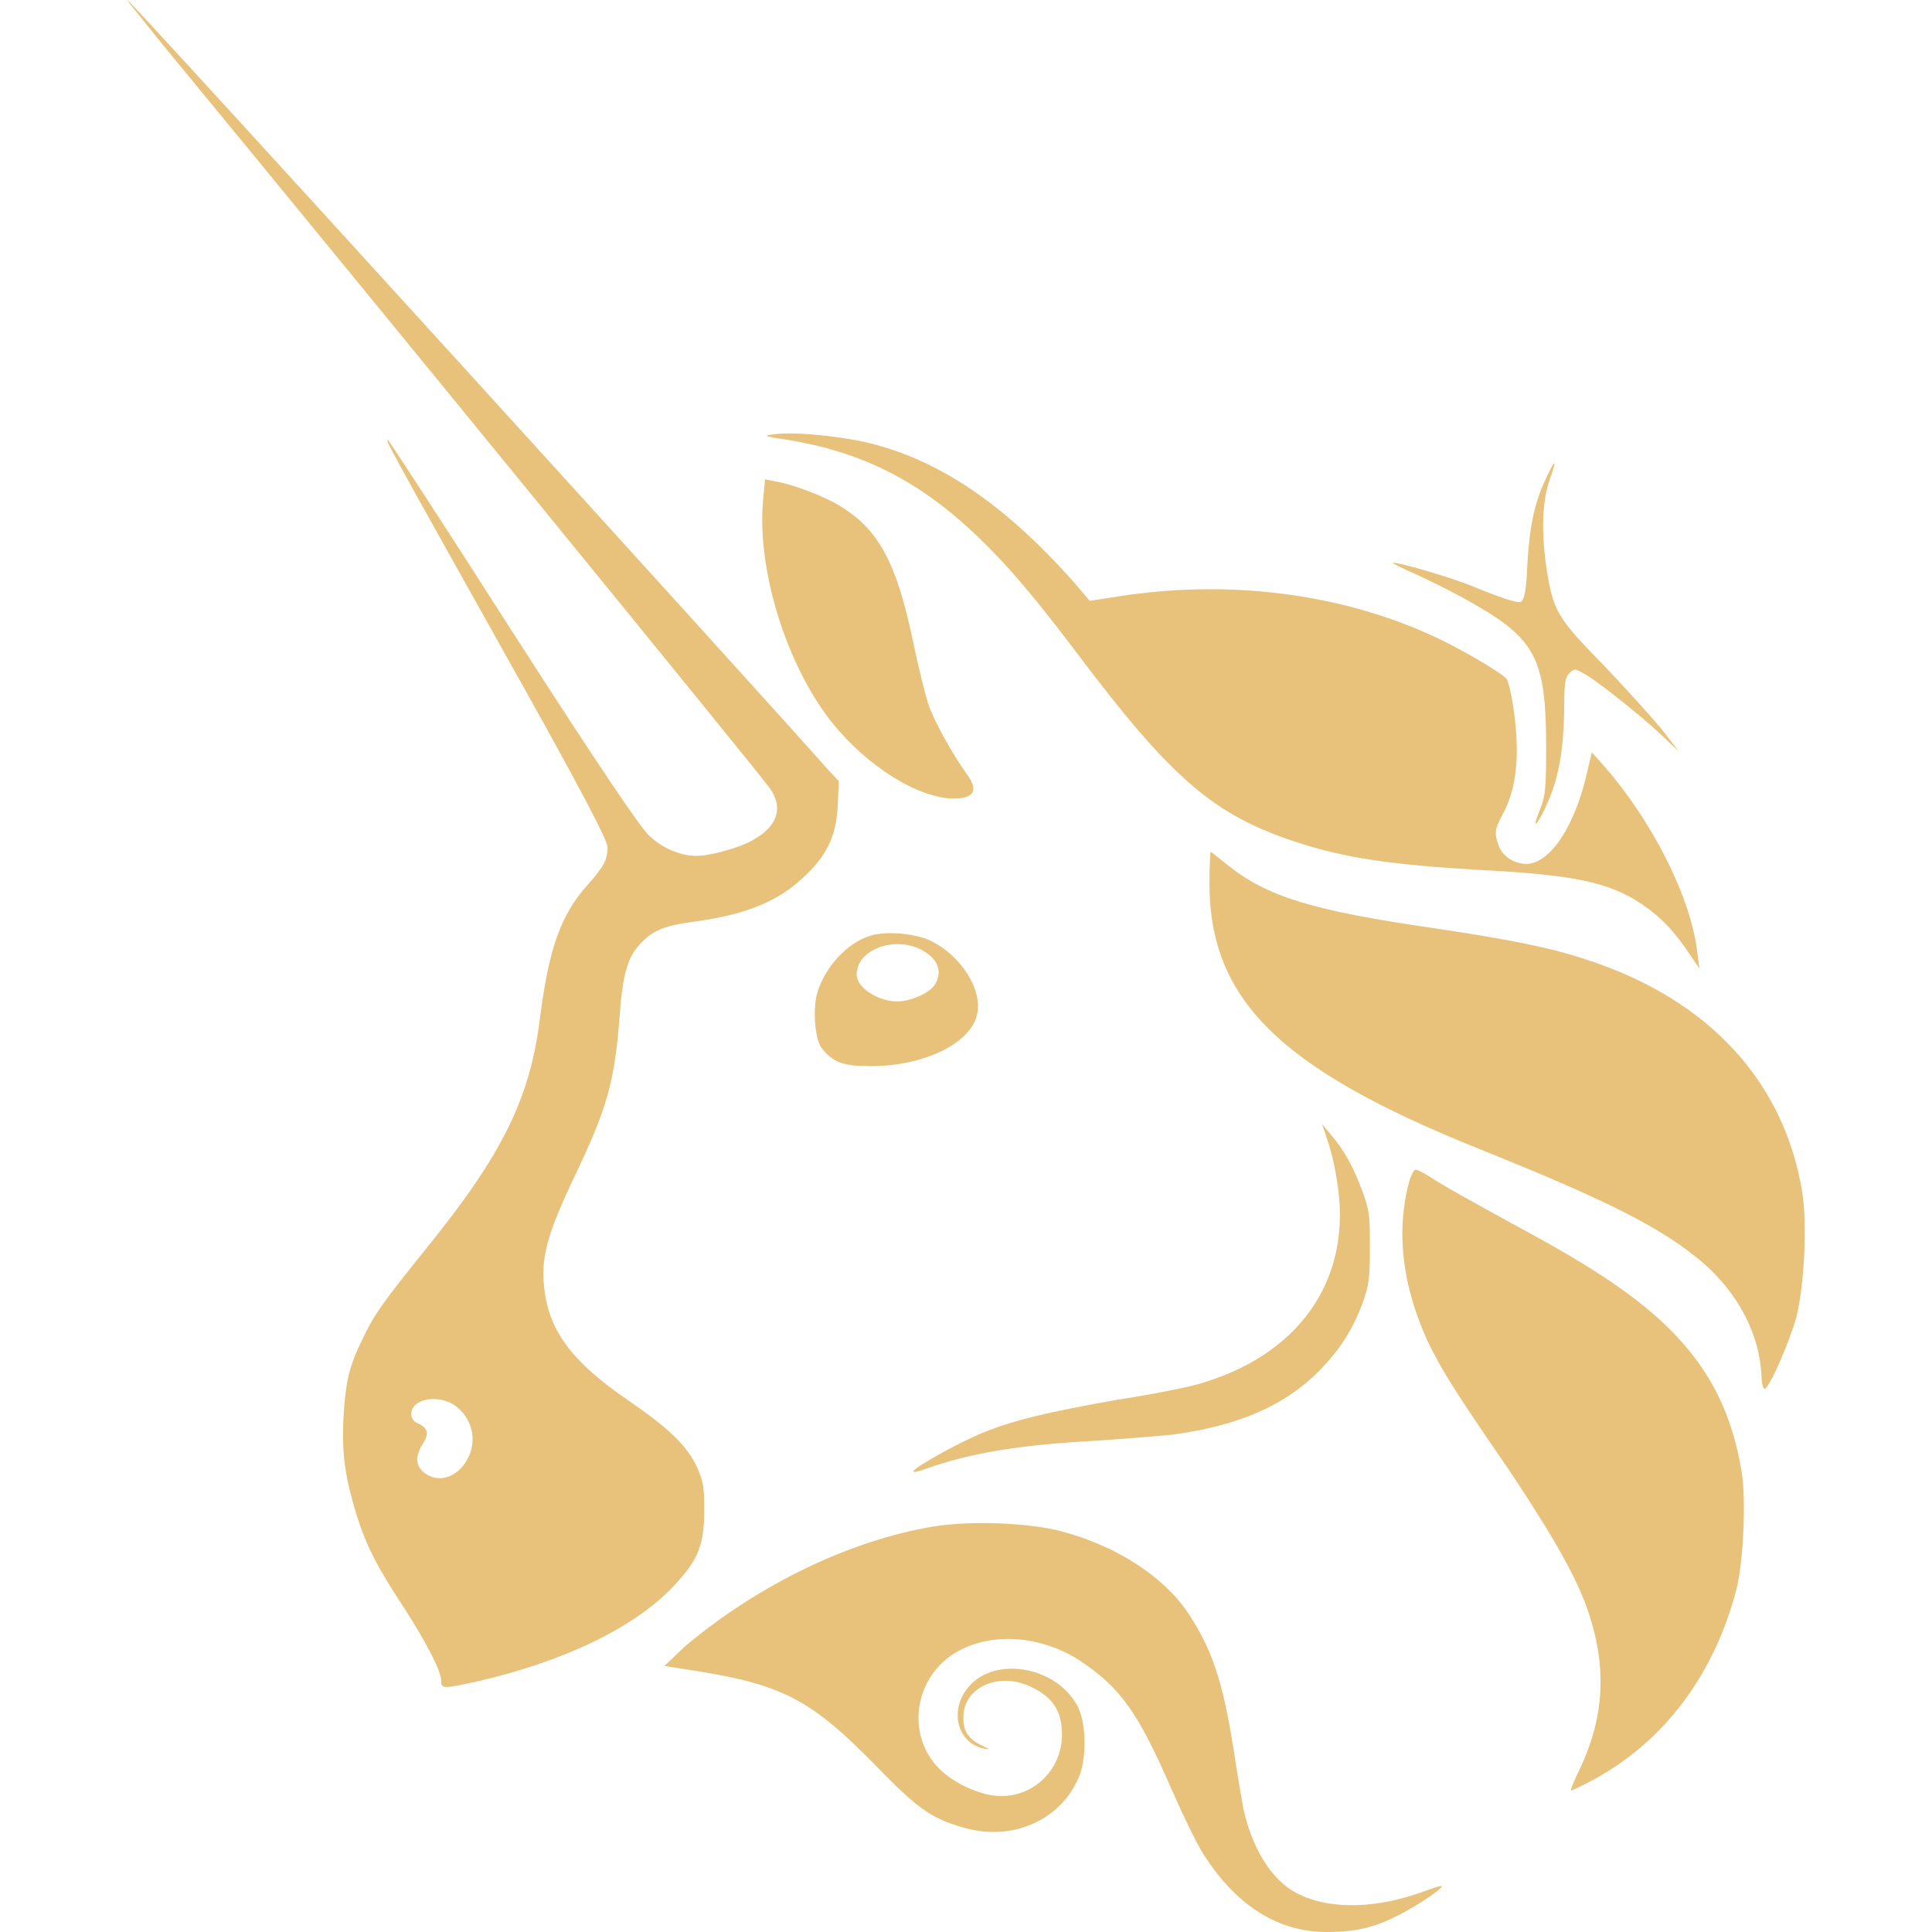
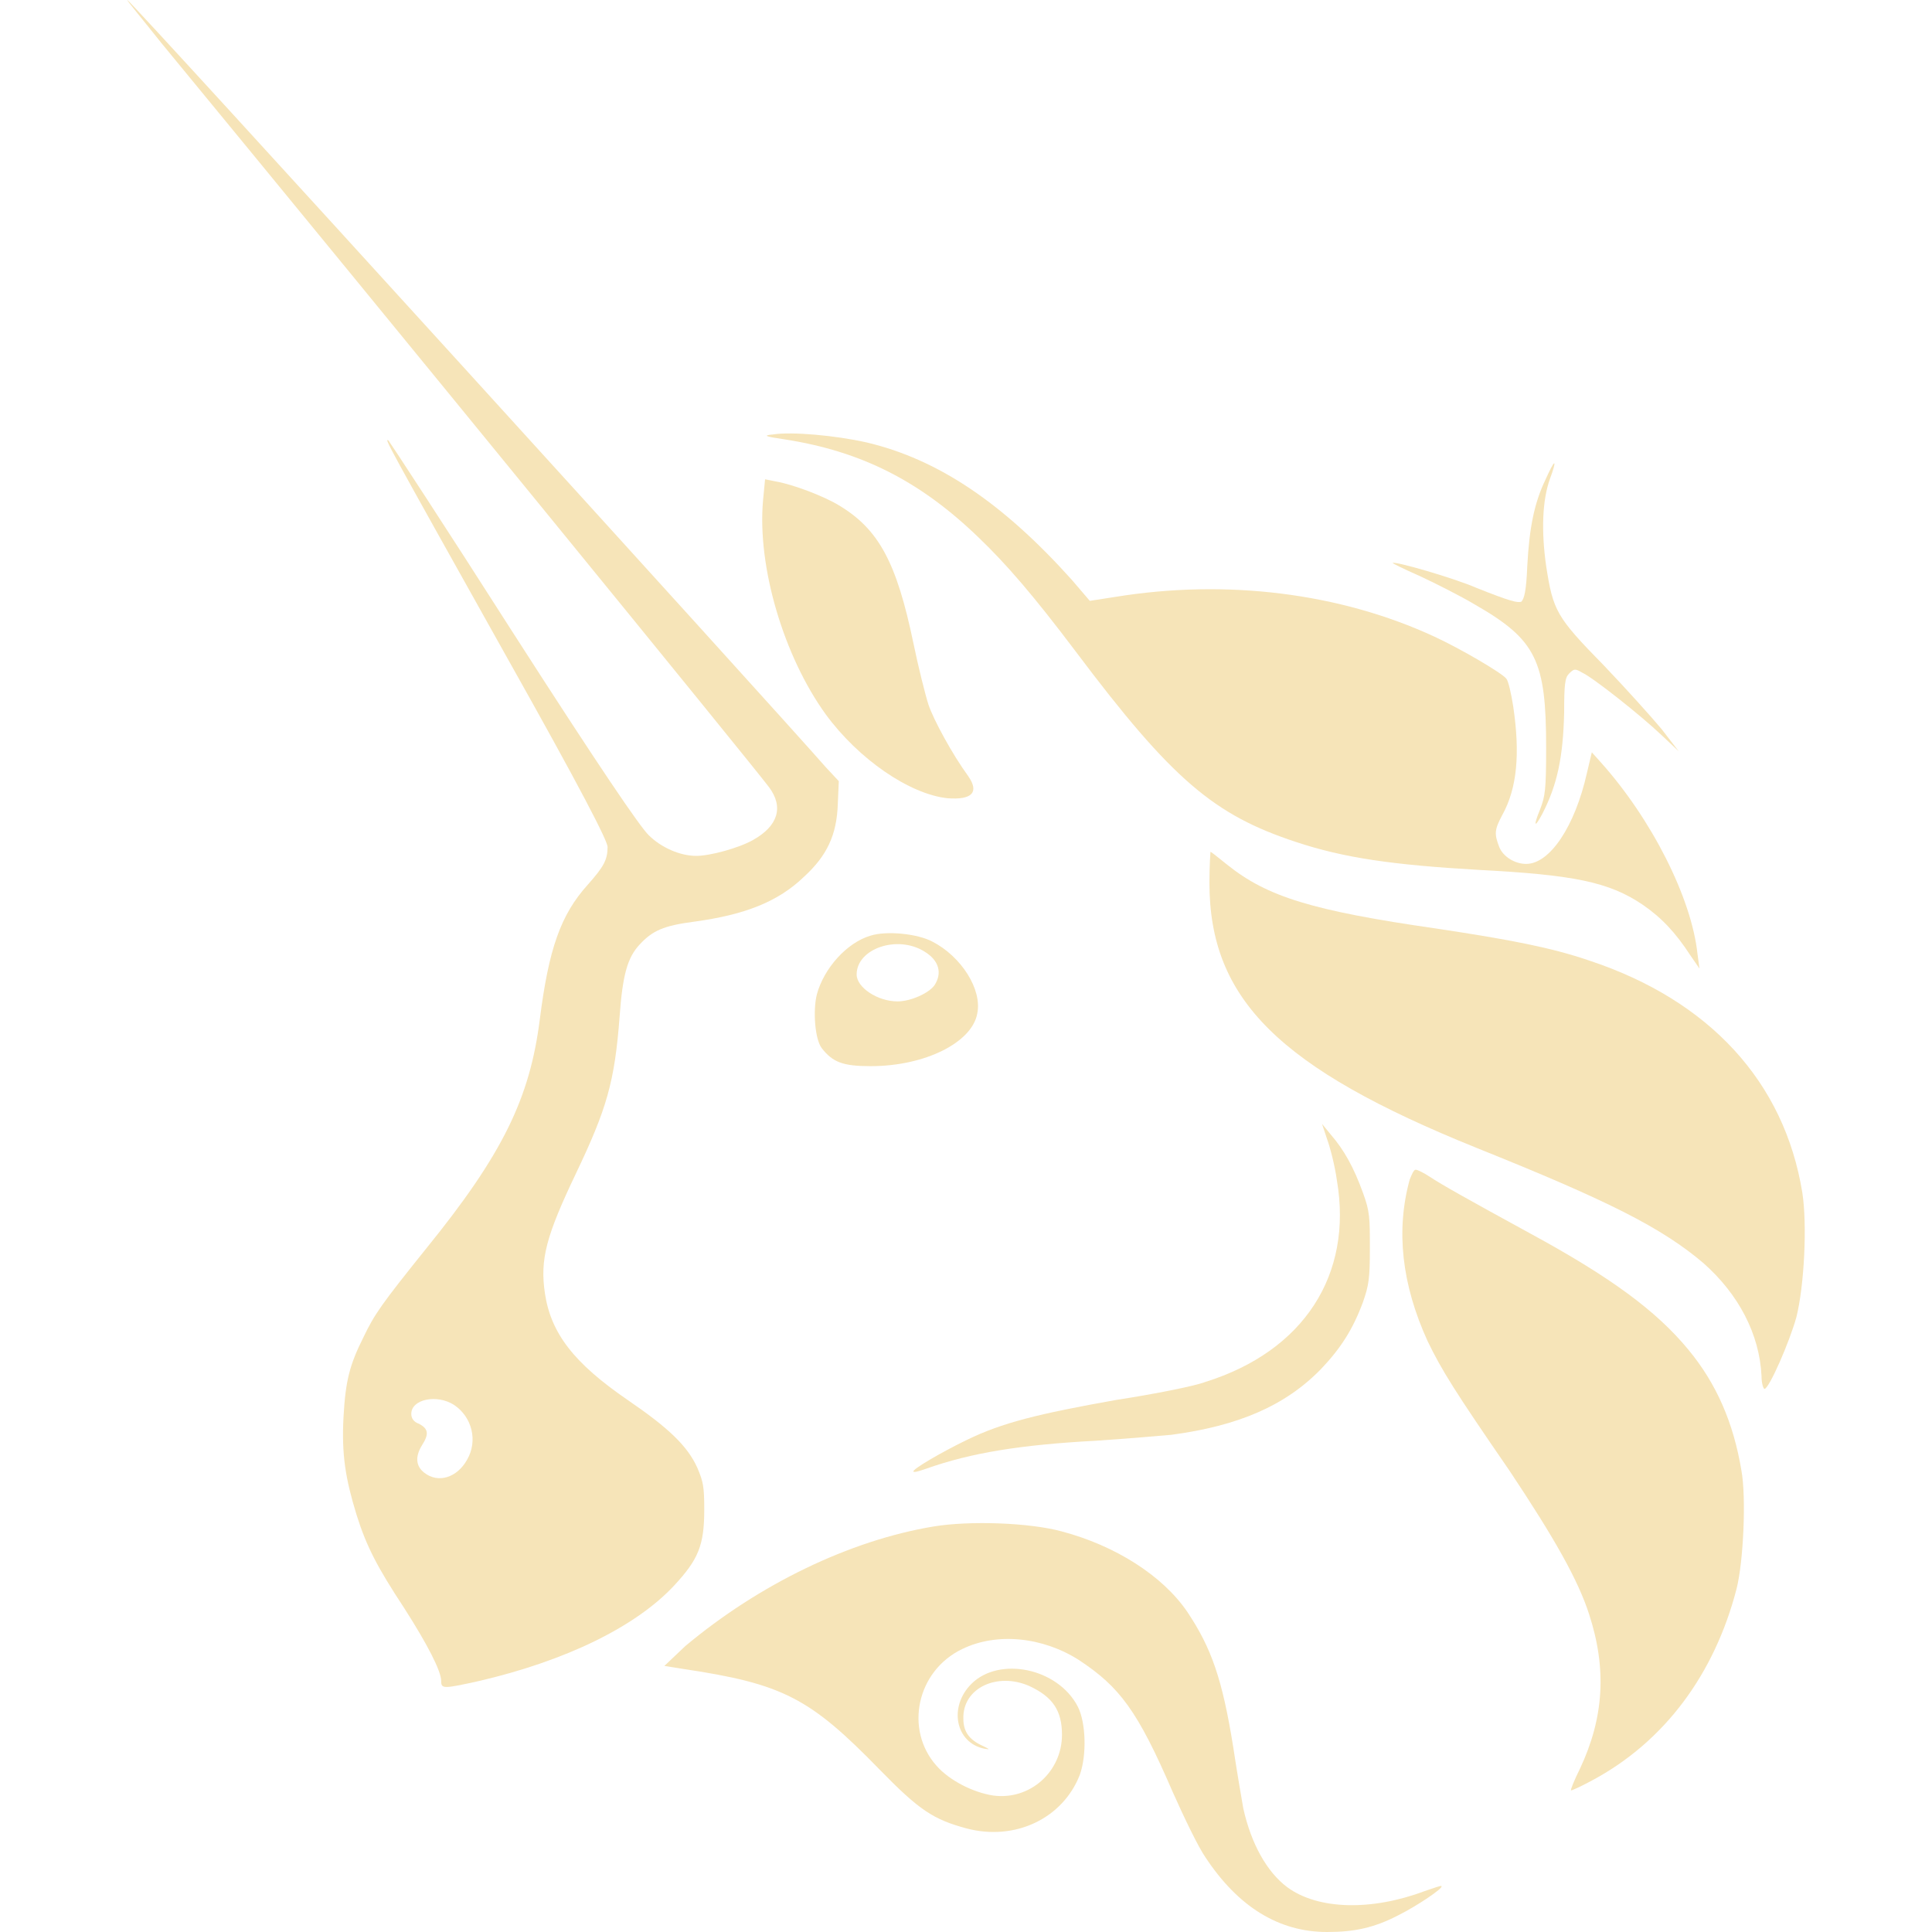
<svg xmlns="http://www.w3.org/2000/svg" version="1.1" id="Layer_1" x="0px" y="0px" viewBox="0 0 2500 2500" style="enable-background:new 0 0 2500 2500;" xml:space="preserve">
  <style type="text/css">
	.st0{fill:none;}
- 	.st1{fill:#E8C27A;}
- 	.st2{fill-rule:evenodd;clip-rule:evenodd;fill:#E8C27A;}
+ 	.st1{fill:#F6E4B8;}
+ 	.st2{fill-rule:evenodd;clip-rule:evenodd;fill:#F6E4B8;}
</style>
  <g id="Layer_x0020_1">
    <rect y="0" class="st0" width="2500" height="2500" />
    <g id="_1332663678928">
      <path class="st1" d="M1015.7,568.6c-27.1-3.9-28.4-5.2-15.5-6.4c24.5-3.9,81.2,1.3,121.2,10.3c92.8,21.9,176.6,78.7,265.6,177.9    l23.2,27.1l33.5-5.2c143.1-23.2,290.1-5.2,412.6,51.6c33.5,15.5,86.4,46.4,92.8,54.2c2.6,2.6,6.4,19.3,9,36.1    c9,60.6,5.2,105.7-14.2,140.5c-10.3,19.3-10.3,24.5-3.9,41.3c5.2,12.9,20.6,21.9,34.8,21.9c30.9,0,63.2-49,78.6-117.3l6.4-27.1    l11.6,12.9c65.8,73.5,117.3,175.3,125.1,247.6l2.6,19.3l-11.6-16.8c-19.3-29.7-37.4-49-61.9-65.8c-43.8-29.7-90.3-38.7-212.7-45.1    c-110.9-6.4-174.1-15.5-235.9-36.1c-105.7-34.8-159.9-79.9-284.9-246.3c-55.4-73.5-90.2-113.5-125.1-147    C1191.1,622.7,1115,584.1,1015.7,568.6L1015.7,568.6z" />
      <path class="st1" d="M1976.3,732.3c2.6-49,9-81.2,23.2-110.9c5.2-11.6,10.3-21.9,11.6-21.9s-1.3,9-5.2,19.3    c-10.3,28.4-11.6,68.3-5.2,113.5c9,58,12.9,65.8,74.8,128.9c28.4,29.7,61.9,67,74.8,82.5l21.9,28.4l-21.9-20.6    c-27.1-25.8-89-74.8-103.1-81.2c-9-5.2-10.3-5.2-16.8,1.3c-5.2,5.2-6.4,12.9-6.4,50.3c-1.3,58-9,94.1-28.4,131.5    c-10.3,19.3-11.6,15.5-2.6-6.4c6.4-16.8,7.7-24.5,7.7-79.9c0-112.2-12.9-139.2-91.5-184.4c-19.3-11.6-52.9-28.4-72.2-37.4    c-20.6-9-36.1-16.8-34.8-16.8c2.6-2.6,78.7,19.3,108.3,32.2c45.1,18,52.9,19.3,58,18C1972.4,774.9,1975,764.6,1976.3,732.3    L1976.3,732.3z" />
      <path class="st1" d="M1068.6,924.5c-54.2-74.8-89-190.8-81.2-277.2l2.6-27.1l12.9,2.6c23.2,3.9,63.2,19.3,82.5,31    c51.6,30.9,74.8,73.5,96.7,179.2c6.4,31,15.5,67,19.3,78.7c6.4,19.3,30.9,64.5,51.6,92.8c14.2,20.6,5.2,30.9-27.1,28.4    C1176.9,1027.6,1111.1,982.5,1068.6,924.5L1068.6,924.5z" />
      <path class="st1" d="M1910.5,1485.3c-255.3-103.1-345.5-192.1-345.5-343c0-21.9,1.3-40,1.3-40c1.3,0,10.3,7.7,21.9,16.8    c51.6,41.3,109.6,59.3,270.8,82.5c94.1,14.2,148.3,24.5,197.3,41.3c156,51.6,252.7,157.3,275.9,300.4    c6.4,41.3,2.6,119.9-7.7,161.2c-9,32.2-34.8,91.5-41.2,92.8c-1.3,0-3.9-6.4-3.9-16.8c-2.6-54.2-29.7-105.7-74.8-145.7    C2150.3,1588.5,2080.7,1553.6,1910.5,1485.3L1910.5,1485.3z" />
      <path class="st1" d="M1730,1527.8c-2.6-19.3-9-43.8-12.9-54.2l-6.4-19.3l11.6,14.2c16.8,19.3,29.7,42.6,41.3,74.8    c9,24.5,9,32.2,9,72.2c0,38.7-1.3,47.7-9,69.6c-12.9,34.8-28.4,59.3-54.2,86.4c-46.4,47.7-107,73.5-193.4,85.1    c-15.5,1.3-59.3,5.2-98,7.7c-96.7,5.2-161.2,15.5-219.2,36.1c-7.7,2.6-15.5,5.2-16.8,3.9c-2.6-2.6,37.4-25.8,69.6-41.3    c45.1-21.9,91.5-33.5,193.4-51.6c50.3-7.7,101.8-18.1,114.8-23.2C1687.5,1748.3,1750.6,1649.1,1730,1527.8L1730,1527.8z" />
      <path class="st1" d="M1847.3,1735.4c-33.5-73.5-41.2-143.1-23.2-208.9c2.6-6.4,5.2-12.9,7.7-12.9s10.3,3.9,18.1,9    c15.5,10.3,47.7,28.4,130.2,73.5c104.4,56.7,163.8,100.6,205,150.8c36.1,43.8,58,94.1,68.3,156c6.4,34.8,2.6,118.6-6.4,153.4    c-28.4,109.6-92.8,197.3-186.9,247.6c-14.2,7.7-25.8,12.9-27.1,12.9c-1.3,0,3.9-12.9,11.6-28.4c30.9-65.8,34.8-128.9,11.6-199.9    c-14.2-43.8-43.8-96.7-103.1-185.7C1882.2,1799.9,1865.4,1772.8,1847.3,1735.4L1847.3,1735.4z" />
      <path class="st1" d="M886.8,2130c95.4-79.9,212.7-136.7,321-154.7c46.4-7.7,123.8-5.2,166.3,6.4c68.3,18.1,130.2,56.7,162.5,104.4    c30.9,46.4,45.1,86.4,59.3,175.3c5.2,34.8,11.6,70.9,12.9,78.6c10.3,46.4,30.9,82.5,56.7,101.9c40,29.6,109.6,30.9,177.9,5.2    c11.6-3.9,21.9-7.7,21.9-6.4c2.6,2.6-32.2,25.8-55.4,37.4c-32.2,16.8-58,21.9-92.8,21.9c-61.9,0-114.8-32.2-157.3-96.7    c-9-12.9-27.1-50.3-42.6-85.1c-45.1-104.4-68.3-135.4-121.2-170.2c-46.4-29.6-105.7-36.1-150.8-14.2    c-59.3,28.4-74.8,104.4-33.5,150.9c16.8,19.3,47.7,34.8,73.5,38.7c47.7,6.4,89-30.9,89-78.6c0-30.9-11.6-49-42.5-63.2    c-41.3-18.1-86.4,2.6-85.1,42.5c0,16.8,7.7,27.1,24.5,34.8c10.3,5.1,10.3,5.1,2.6,3.9c-37.4-7.7-46.4-54.1-16.8-83.8    c36.1-36.1,112.2-20.6,137.9,29.6c10.3,20.6,11.6,61.9,2.6,87.7c-21.9,56.7-83.8,86.4-147,69.6c-42.6-11.6-60.6-23.2-112.2-76.1    c-90.3-92.8-125.1-110.9-254-130.2l-24.5-3.9L886.8,2130L886.8,2130z" />
      <path class="st2" d="M208.6,55.4C509,420.3,971.9,987.6,995.1,1018.6c19.3,25.8,11.6,50.3-20.6,68.3c-18,10.3-55.4,20.6-73.5,20.6    c-20.6,0-45.1-10.3-61.9-27.1c-11.6-11.6-61.9-85.1-175.3-261.7c-86.4-135.4-159.9-247.5-161.2-248.8    c-5.2-2.6-5.2-2.6,152.1,278.5c99.3,176.6,131.5,239.8,131.5,247.6c0,16.8-5.2,25.8-25.8,49c-34.8,38.7-50.3,82.5-61.9,174.1    c-12.9,101.8-47.7,174.1-147,296.5c-58,72.2-67,85.1-81.2,114.8c-18.1,36.1-23.2,56.7-25.8,103.2c-2.6,49,2.6,79.9,16.8,126.3    c12.9,41.3,27.1,68.3,61.9,121.2c29.7,46.4,47.7,81.2,47.7,94.1c0,10.3,2.6,10.3,49,0c110.9-25.8,202.4-69.6,252.7-123.8    c31-33.5,38.7-51.6,38.7-98c0-29.7-1.3-36.1-9-54.2c-12.9-28.4-37.4-51.6-90.2-87.7c-69.6-47.7-99.3-86.4-107-138    c-6.4-43.8,1.3-73.5,40-154.7c40-83.8,50.3-118.6,56.7-203.7c3.9-54.2,10.3-76.1,25.8-92.8c16.8-18.1,30.9-24.5,70.9-29.7    c65.8-9,108.3-25.8,141.8-58c29.7-27.1,42.5-54.2,43.8-94.1l1.3-29.7l-16.8-18C1008,923.2,168.6,0,164.8,0    C163.5,0,184.1,24.5,208.6,55.4L208.6,55.4z M604.4,1888.9c14.2-24.5,6.4-55.4-16.8-70.9c-21.9-14.2-55.4-7.7-55.4,11.6    c0,5.2,2.6,10.3,10.3,12.9c11.6,6.4,12.9,12.9,3.9,27.1c-9,14.2-9,27.1,2.6,36.1C567,1919.8,591.5,1912.1,604.4,1888.9    L604.4,1888.9z" />
      <path class="st2" d="M1126.6,1210.7c-30.9,9-60.6,42.5-69.6,76.1c-5.2,20.6-2.6,58,6.4,69.6c14.2,18.1,27.1,23.2,63.2,23.2    c70.9,0,131.5-30.9,138-68.3c6.4-30.9-20.6-73.5-58-92.8C1187.2,1208.1,1147.2,1204.2,1126.6,1210.7L1126.6,1210.7z     M1209.1,1275.1c10.3-15.5,6.4-32.2-12.9-43.8c-34.8-21.9-87.7-3.9-87.7,29.7c0,16.8,27.1,34.8,52.9,34.8    C1178.2,1295.8,1201.4,1285.5,1209.1,1275.1L1209.1,1275.1z" />
    </g>
  </g>
</svg>
